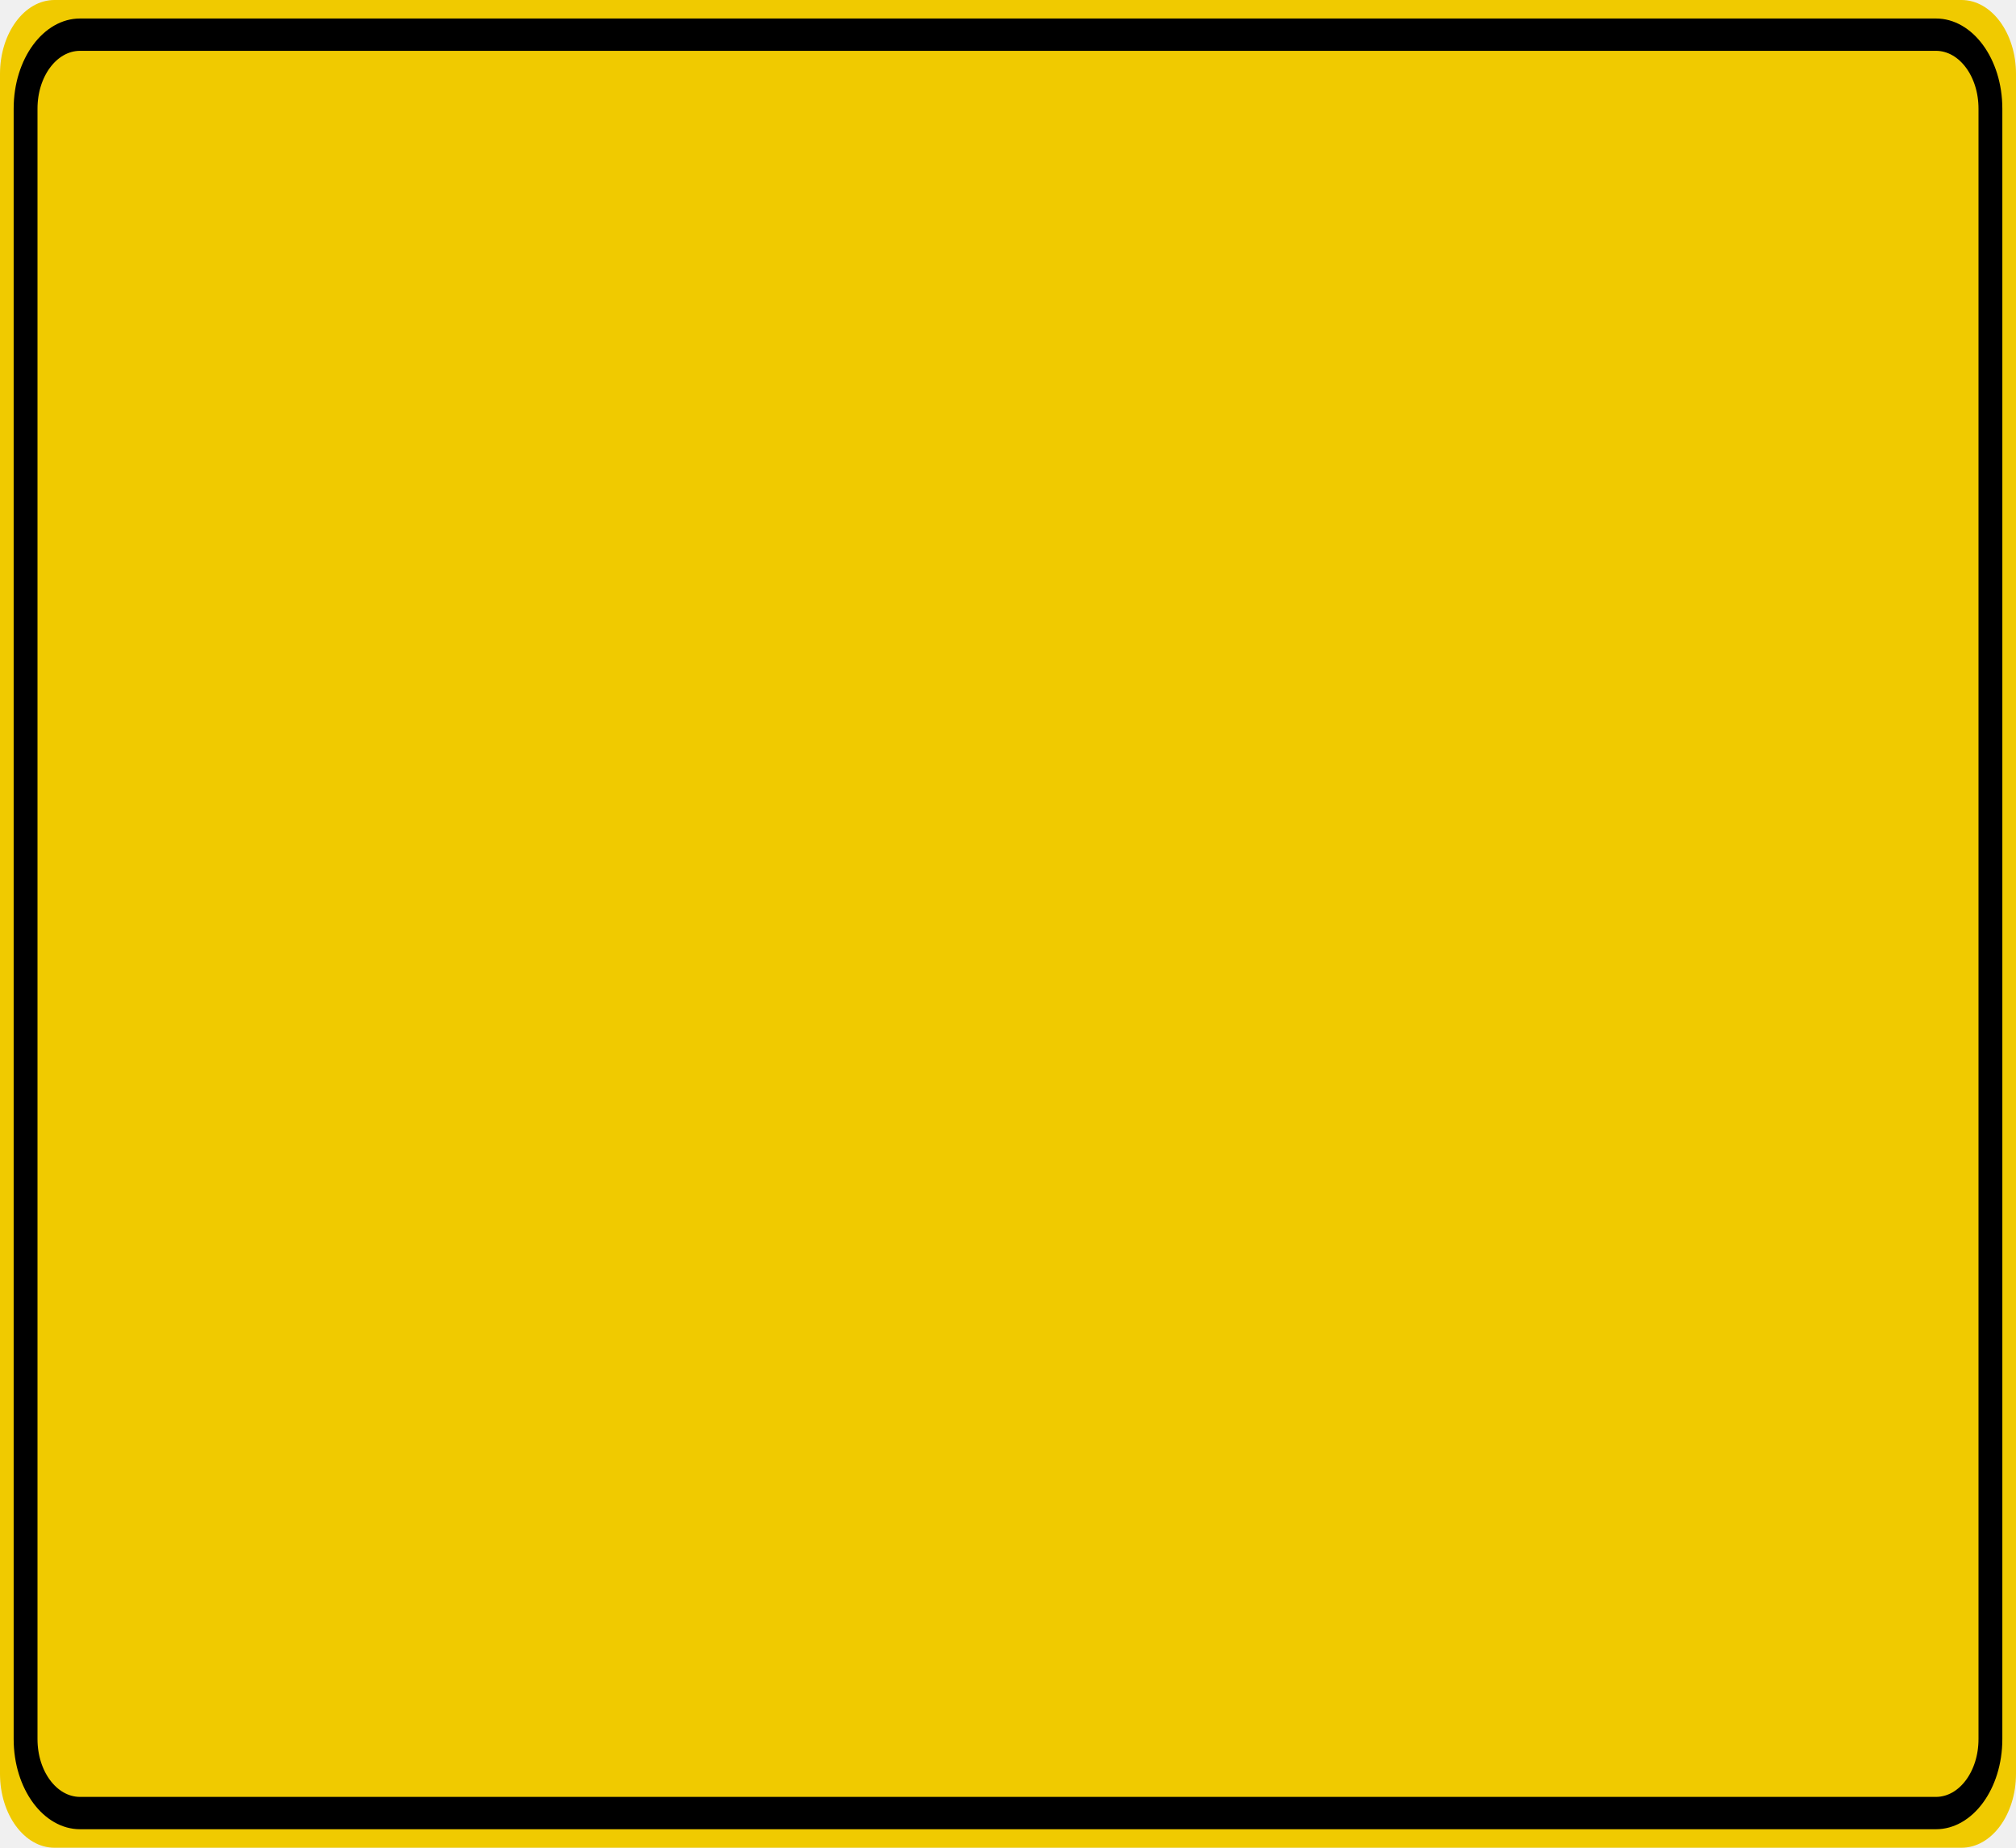
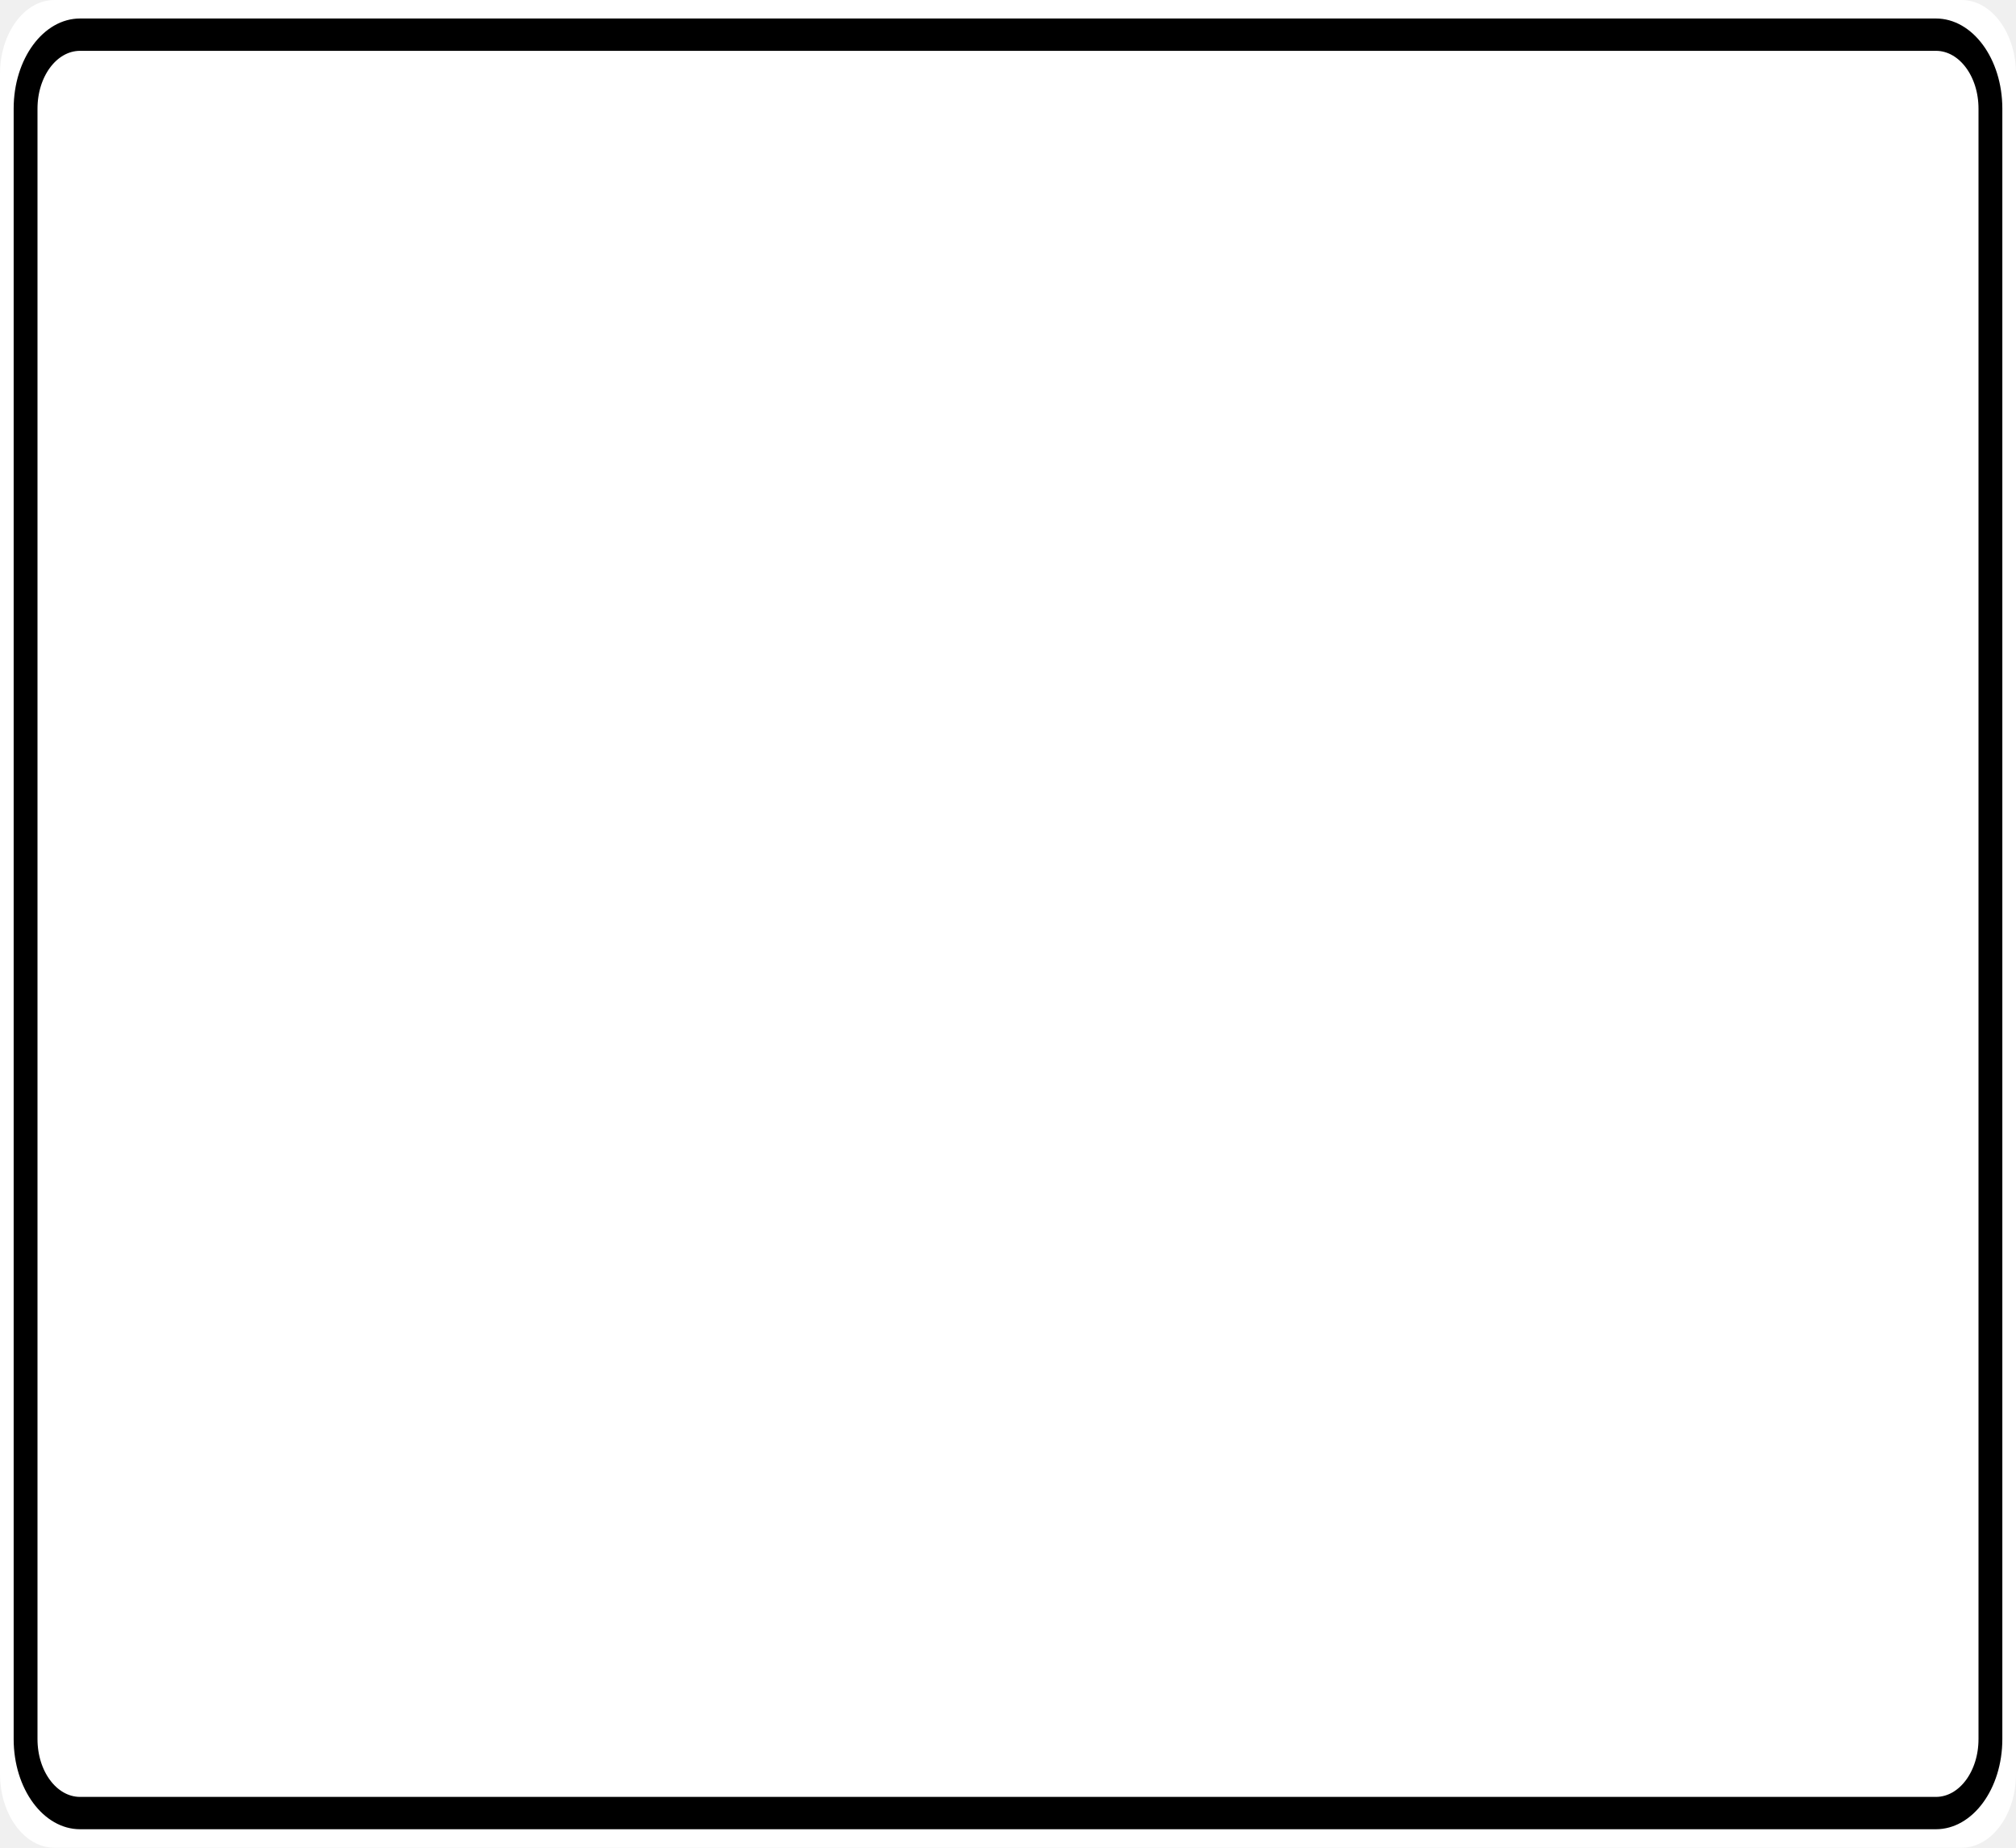
<svg xmlns="http://www.w3.org/2000/svg" width="72pt" height="66pt" viewBox="0 0 72 66" version="1.1">
  <g id="surface1">
-     <path style=" stroke:none;fill-rule:nonzero;fill:rgb(94.118%,79.216%,0%);fill-opacity:1;" d="M 1.945 0 L 70.055 0 C 71.129 0 72 1.184 72 2.641 L 72 63.359 C 72 64.816 71.129 66 70.055 66 L 1.945 66 C 0.871 66 0 64.816 0 63.359 L 0 2.641 C 0 1.184 0.871 0 1.945 0 Z M 1.945 0 " />
+     <path style=" stroke:none;fill-rule:nonzero;fill:#ffffff;fill-opacity:1;" d="M 1.945 0 L 70.055 0 C 71.129 0 72 1.184 72 2.641 L 72 63.359 C 72 64.816 71.129 66 70.055 66 L 1.945 66 C 0.871 66 0 64.816 0 63.359 L 0 2.641 C 0 1.184 0.871 0 1.945 0 Z M 1.945 0 " />
    <path style="fill:none;stroke-width:0.875;stroke-linecap:butt;stroke-linejoin:miter;stroke:rgb(0%,0%,0%);stroke-opacity:1;stroke-miterlimit:4;" d="M 2.939 0.938 L 71.061 0.938 C 72.165 0.938 73.061 1.832 73.061 2.939 L 73.061 47.061 C 73.061 48.168 72.165 49.062 71.061 49.062 L 2.939 49.062 C 1.835 49.062 0.939 48.168 0.939 47.061 L 0.939 2.939 C 0.939 1.832 1.835 0.938 2.939 0.938 Z M 2.939 0.938 " transform="matrix(0.972973,0,0,1.32,0,0)" />
  </g>
</svg>
